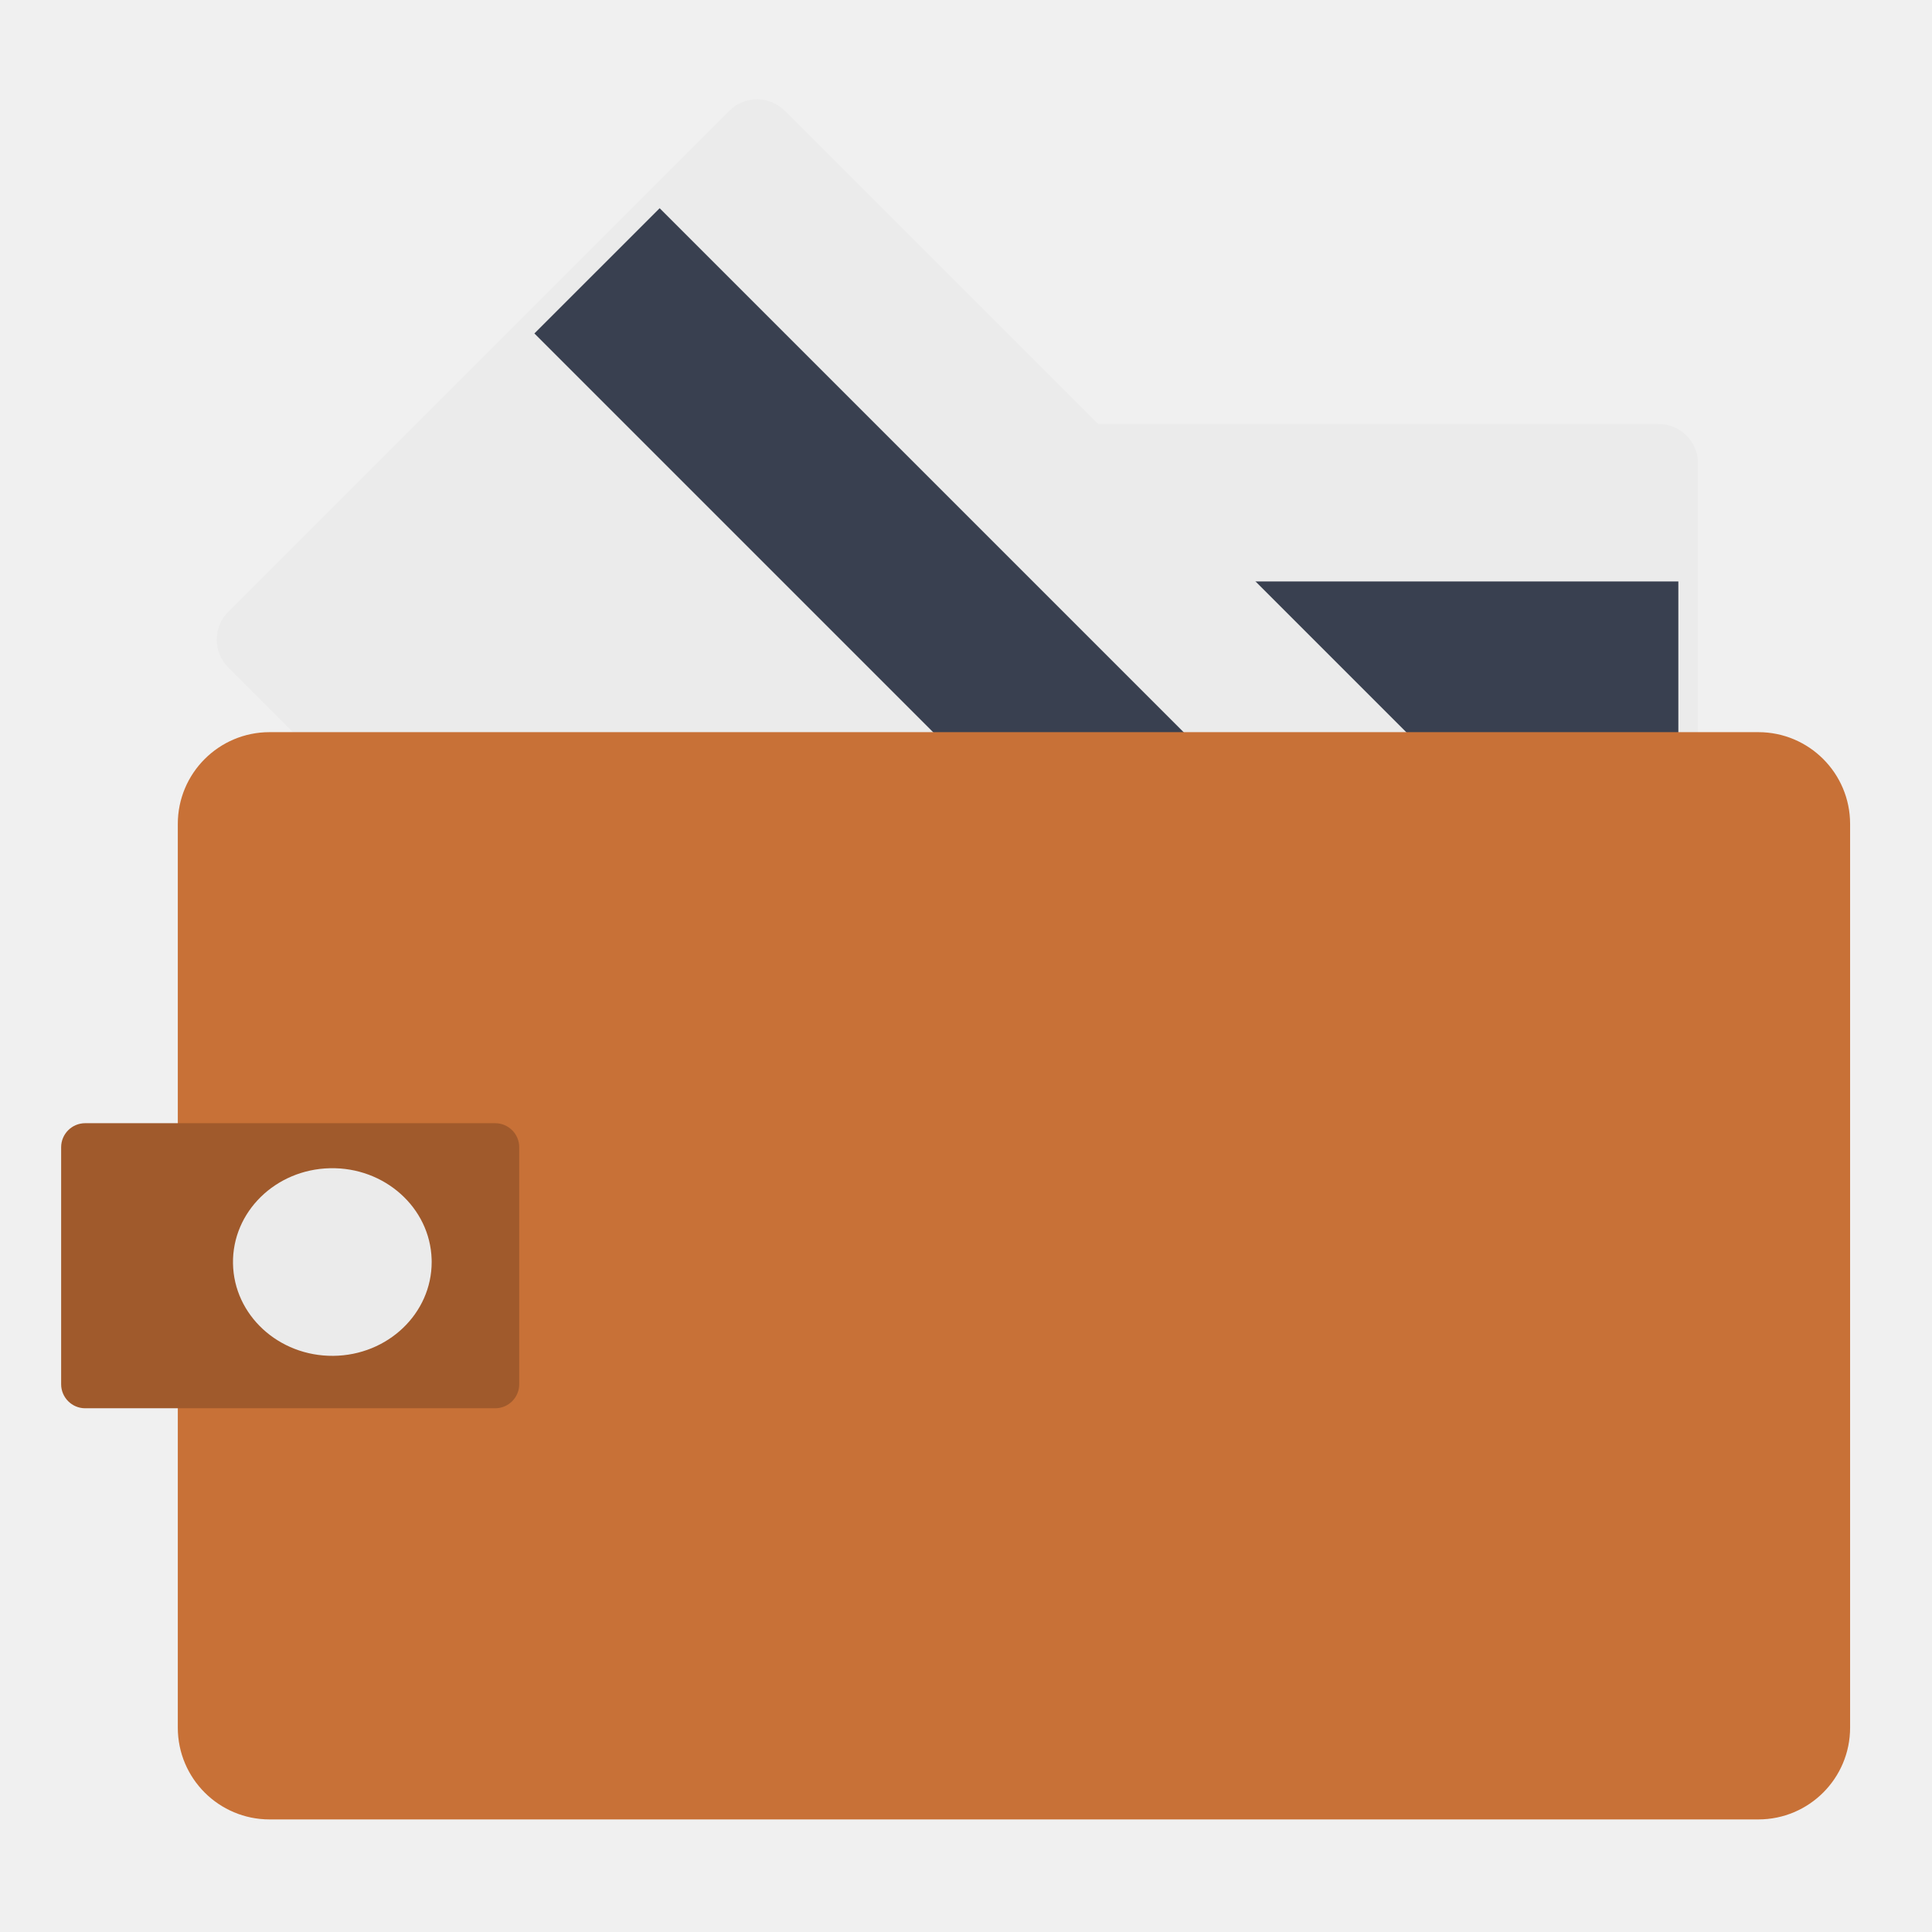
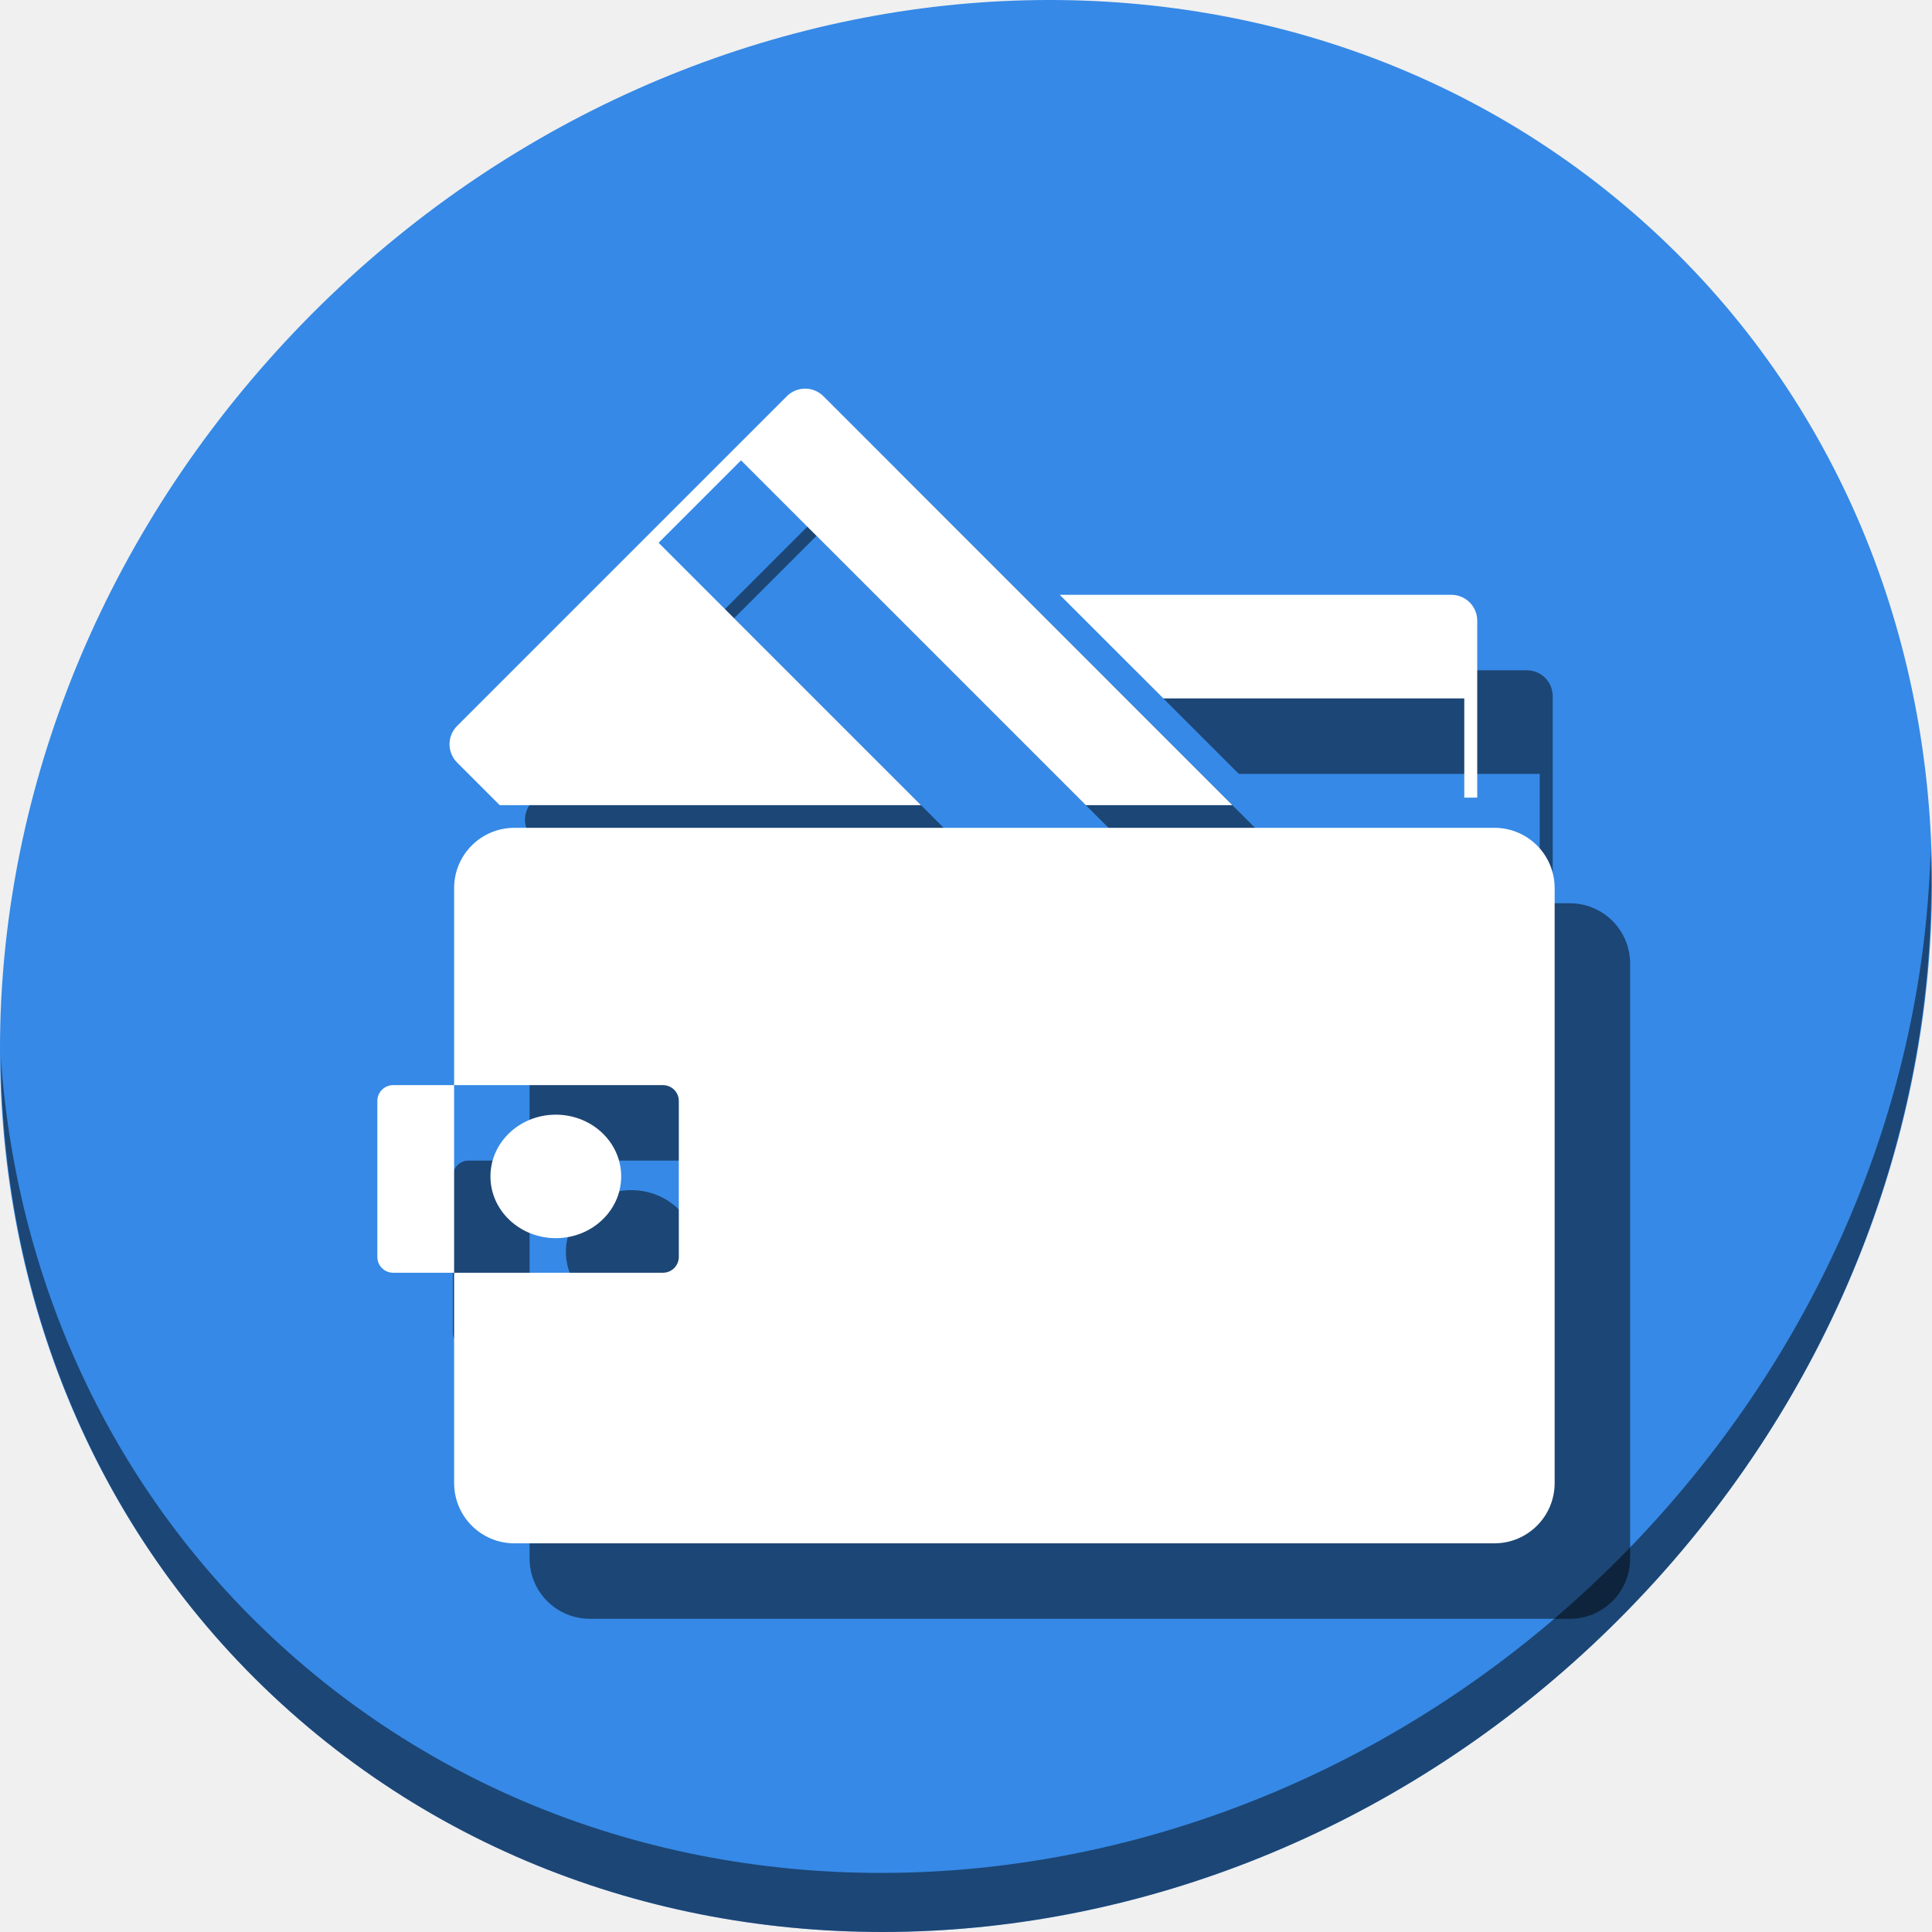
- <svg xmlns="http://www.w3.org/2000/svg" xmlns:xlink="http://www.w3.org/1999/xlink" version="1.0" width="128" height="128" viewBox="0 0 128 117.699" id="svg1966" xml:space="preserve">
+ <svg xmlns="http://www.w3.org/2000/svg" xmlns:xlink="http://www.w3.org/1999/xlink" version="1.0" width="512" height="512" viewBox="0 0 512 512" id="svg1966" xml:space="preserve">
  <defs id="defs2020">
    <linearGradient id="linearGradient16538">
      <stop style="stop-color:#646464;stop-opacity:1" offset="0" id="stop16540" />
      <stop style="stop-color:black;stop-opacity:1" offset="0.5" id="stop16546" />
      <stop style="stop-color:#646464;stop-opacity:1" offset="1" id="stop16542" />
    </linearGradient>
    <linearGradient x1="-39" y1="-8.637" x2="57.487" y2="65.652" id="XMLID_5_" gradientUnits="userSpaceOnUse" gradientTransform="matrix(1.039286,0,0,1,-3.285736,-3.541)">
      <stop style="stop-color:#4d2600;stop-opacity:1" offset="0" id="stop1984" />
      <stop style="stop-color:#4d2600;stop-opacity:1" offset="1" id="stop1986" />
    </linearGradient>
    <radialGradient cx="-13" cy="0.918" r="116.4" fx="-13" fy="0.918" id="XMLID_6_" gradientUnits="userSpaceOnUse">
      <stop style="stop-color:white;stop-opacity:1" offset="0" id="stop1991" />
      <stop style="stop-color:#803f00;stop-opacity:1" offset="1" id="stop1993" />
    </radialGradient>
    <linearGradient x1="9.034" y1="45.681" x2="17.07" y2="57.161" id="XMLID_7_" gradientUnits="userSpaceOnUse" gradientTransform="translate(-1,-3.541)">
      <stop style="stop-color:#b3925d;stop-opacity:1" offset="0" id="stop2002" />
      <stop style="stop-color:#4d2600;stop-opacity:1" offset="1" id="stop2004" />
    </linearGradient>
    <linearGradient x1="2.736" y1="40.277" x2="17.024" y2="54.365" id="XMLID_8_" gradientUnits="userSpaceOnUse" gradientTransform="translate(-1,-3.541)">
      <stop style="stop-color:white;stop-opacity:1" offset="0" id="stop2009" />
      <stop style="stop-color:#803f00;stop-opacity:1" offset="1" id="stop2011" />
    </linearGradient>
    <radialGradient cx="-7.431" cy="-20.74" r="116.4" fx="-7.431" fy="-20.74" id="radialGradient2066" xlink:href="#XMLID_6_" gradientUnits="userSpaceOnUse" gradientTransform="matrix(1.039286,0,0,1,-3.285736,-3.541)" />
    <linearGradient x1="13.764" y1="17.394" x2="77.729" y2="17.86" id="linearGradient22367" xlink:href="#linearGradient16538" gradientUnits="userSpaceOnUse" gradientTransform="matrix(0.999999,0,0,1.124999,-13.6624,-57.65102)" />
    <linearGradient x1="13.764" y1="17.394" x2="77.729" y2="17.86" id="linearGradient22404" xlink:href="#linearGradient16538" gradientUnits="userSpaceOnUse" gradientTransform="matrix(1,0,0,1.125,-1.851,-7.8408)" />
  </defs>
-   <flowRoot xml:space="preserve" id="flowRoot21372" style="font-size:3.912px;text-align:center;text-anchor:middle">
-     <flowRegion id="flowRegion21374">
-       <rect id="rect21376" style="font-size:3.912px;text-align:center;text-anchor:middle" y="51.549" x="37.169" height="22.597" width="62.246" />
-     </flowRegion>
-     <flowPara id="flowPara21382" />
-   </flowRoot>
-   <g id="g4172">
-     <rect width="86.054" height="52.154" rx="2.608" ry="2.608" x="26.445" y="22.942" style="fill:#ebebeb;fill-opacity:1;fill-rule:nonzero;stroke:none;stroke-width:2;stroke-linecap:round;stroke-linejoin:round;stroke-miterlimit:10;stroke-dasharray:none;stroke-opacity:1" id="rect21368" />
-     <rect width="83.446" height="11.735" x="27.749" y="33.372" style="fill:#394050;fill-opacity:1;fill-rule:nonzero;stroke:none" id="rect21370" />
-     <rect width="86.054" height="52.154" rx="2.608" ry="2.608" x="35.711" y="-35.221" transform="matrix(0.7071053,0.7071082,-0.7071082,0.7071053,0,0)" style="fill:#ebebeb;fill-opacity:1;fill-rule:nonzero;stroke:none;stroke-width:2;stroke-linecap:round;stroke-linejoin:round;stroke-miterlimit:10;stroke-dasharray:none;stroke-opacity:1" id="rect21346" />
-     <rect width="83.446" height="11.735" x="37.015" y="-24.79" transform="matrix(0.7071053,0.7071082,-0.7071082,0.7071053,0,0)" style="fill:#394050;fill-opacity:1;fill-rule:nonzero;stroke:none" id="rect21348" />
-     <rect ry="6.08" y="43.357" x="11.78" height="72.034" width="110.794" id="rect3016" style="fill:#c87137;fill-rule:evenodd;stroke:none;stroke-width:3.5;stroke-linecap:butt;stroke-linejoin:miter;stroke-miterlimit:4;stroke-opacity:1;stroke-dasharray:none;fill-opacity:1" />
-     <rect ry="1.594" y="69.264" x="4.051" height="18.887" width="30.349" id="rect3016-7" style="fill:#a05a2c;fill-rule:evenodd;stroke:none;stroke-width:3.5;stroke-linecap:butt;stroke-linejoin:miter;stroke-miterlimit:4;stroke-opacity:1;stroke-dasharray:none;fill-opacity:1" />
-     <path transform="matrix(0.9806243,0,0,0.9806243,108.6785,73.60004)" d="m -81.661,4.949 a 6.712,6.339 0 1 1 -0.003,-0.181" id="path3804" style="fill:#ebebeb;fill-opacity:1;fill-rule:nonzero;stroke:none" />
+   <g id="g904">
+     <path style="fill:#3689e6;fill-opacity:1;stroke-width:11.11" d="m 432.913,56.474 c 102.193,88.575 105.827,249.7 8.117,359.899 C 343.32,526.572 181.28,544.101 79.087,455.526 -23.106,366.951 -26.74,205.826 70.97,95.627 168.68,-14.572 330.72,-32.101 432.913,56.474 Z" id="path27" />
+     <path style="opacity:1;fill:#000000;fill-opacity:0.49;stroke-width:11.11" d="m 511.636,224.904 c -1.551,61.312 -25.161,124.155 -70.966,175.814 C 342.959,510.917 180.919,528.446 78.726,439.871 30.827,398.356 4.497,340.923 0.194,280.229 0.799,346.585 27.117,410.482 79.079,455.519 181.272,544.094 343.32,526.556 441.022,416.366 490.727,360.308 514.027,291.075 511.636,224.904 Z" id="path51" />
+     <g style="fill:#000000;fill-opacity:0.49" transform="translate(20,409.1505)" id="g925">
+       <path id="path915" d="m 280.846,-231.518 27.459,27.459 h 79.742 v 26.285 h 3.434 v -46.879 c 0,-3.803 -3.062,-6.865 -6.865,-6.865 z" style="fill:#000000;fill-opacity:0.49;fill-rule:nonzero;stroke:none;stroke-width:5.265;stroke-linecap:round;stroke-linejoin:round;stroke-miterlimit:10;stroke-dasharray:none;stroke-opacity:1" />
+       <path id="path917" d="m 213.369,-286.158 c -1.755,0 -3.509,0.673 -4.854,2.018 l -87.371,87.369 c -2.689,2.689 -2.689,7.02 0,9.709 l 11.289,11.289 h 111.641 l -69.537,-69.537 21.842,-21.842 91.379,91.379 h 38.832 L 218.223,-284.141 c -1.345,-1.345 -3.099,-2.018 -4.854,-2.018 z" style="fill:#000000;fill-opacity:0.49;fill-rule:nonzero;stroke:none;stroke-width:5.265;stroke-linecap:round;stroke-linejoin:round;stroke-miterlimit:10;stroke-dasharray:none;stroke-opacity:1" />
+       <path id="path919" d="m 136.35,-169.774 c -8.867,0 -16.004,7.137 -16.004,16.004 v 52.191 h 55.35 c 2.325,0 4.197,1.871 4.197,4.195 v 41.326 c 0,2.325 -1.873,4.195 -4.197,4.195 H 120.346 V 3.846 c 0,8.867 7.137,16.004 16.004,16.004 H 395.996 C 404.863,19.849 412,12.712 412,3.846 V -153.77 c 0,-8.867 -7.137,-16.004 -16.004,-16.004 z" style="fill:#000000;fill-opacity:0.49;fill-rule:evenodd;stroke:none;stroke-width:9.213;stroke-linecap:butt;stroke-linejoin:miter;stroke-miterlimit:4;stroke-dasharray:none;stroke-opacity:1" />
+       <path d="m 164.623,-77.388 a 17.326,16.363 0 0 1 -17.202,16.363 17.326,16.363 0 0 1 -17.448,-16.129 17.326,16.363 0 0 1 16.953,-16.593 17.326,16.363 0 0 1 17.69,15.893" id="path921" style="fill:#000000;fill-opacity:0.49;fill-rule:nonzero;stroke:none;stroke-width:2.581" />
+       <path id="path923" d="m 104.195,-101.578 c -2.325,0 -4.195,1.871 -4.195,4.195 v 41.326 c 0,2.325 1.871,4.195 4.195,4.195 h 16.15 v -49.717 z" style="fill:#000000;fill-opacity:0.49;fill-rule:evenodd;stroke:none;stroke-width:9.213;stroke-linecap:butt;stroke-linejoin:miter;stroke-miterlimit:4;stroke-dasharray:none;stroke-opacity:1" />
+     </g>
+     <g transform="translate(1.8019364e-8,389.1505)" id="g913">
+       <path style="fill:#ffffff;fill-opacity:1;fill-rule:nonzero;stroke:none;stroke-width:5.265;stroke-linecap:round;stroke-linejoin:round;stroke-miterlimit:10;stroke-dasharray:none;stroke-opacity:1" d="m 280.846,-231.518 27.459,27.459 h 79.742 v 26.285 h 3.434 v -46.879 c 0,-3.803 -3.062,-6.865 -6.865,-6.865 z" id="rect21368" />
+       <path style="fill:#ffffff;fill-opacity:1;fill-rule:nonzero;stroke:none;stroke-width:5.265;stroke-linecap:round;stroke-linejoin:round;stroke-miterlimit:10;stroke-dasharray:none;stroke-opacity:1" d="m 213.369,-286.158 c -1.755,0 -3.509,0.673 -4.854,2.018 l -87.371,87.369 c -2.689,2.689 -2.689,7.02 0,9.709 l 11.289,11.289 h 111.641 l -69.537,-69.537 21.842,-21.842 91.379,91.379 h 38.832 L 218.223,-284.141 c -1.345,-1.345 -3.099,-2.018 -4.854,-2.018 z" id="rect21346" />
+       <path style="fill:#ffffff;fill-opacity:1;fill-rule:evenodd;stroke:none;stroke-width:9.213;stroke-linecap:butt;stroke-linejoin:miter;stroke-miterlimit:4;stroke-dasharray:none;stroke-opacity:1" d="m 136.35,-169.774 c -8.867,0 -16.004,7.137 -16.004,16.004 v 52.191 h 55.35 c 2.325,0 4.197,1.871 4.197,4.195 v 41.326 c 0,2.325 -1.873,4.195 -4.197,4.195 H 120.346 V 3.846 c 0,8.867 7.137,16.004 16.004,16.004 H 395.996 C 404.863,19.849 412,12.712 412,3.846 V -153.77 c 0,-8.867 -7.137,-16.004 -16.004,-16.004 z" id="rect3016" />
+       <path style="fill:#ffffff;fill-opacity:1;fill-rule:nonzero;stroke:none;stroke-width:2.581" id="path3804" d="m 164.623,-77.388 a 17.326,16.363 0 0 1 -17.202,16.363 17.326,16.363 0 0 1 -17.448,-16.129 17.326,16.363 0 0 1 16.953,-16.593 17.326,16.363 0 0 1 17.69,15.893" />
+       <path style="fill:#ffffff;fill-opacity:1;fill-rule:evenodd;stroke:none;stroke-width:9.213;stroke-linecap:butt;stroke-linejoin:miter;stroke-miterlimit:4;stroke-dasharray:none;stroke-opacity:1" d="m 104.195,-101.578 c -2.325,0 -4.195,1.871 -4.195,4.195 v 41.326 c 0,2.325 1.871,4.195 4.195,4.195 h 16.15 v -49.717 z" id="rect891" />
+     </g>
  </g>
</svg>
